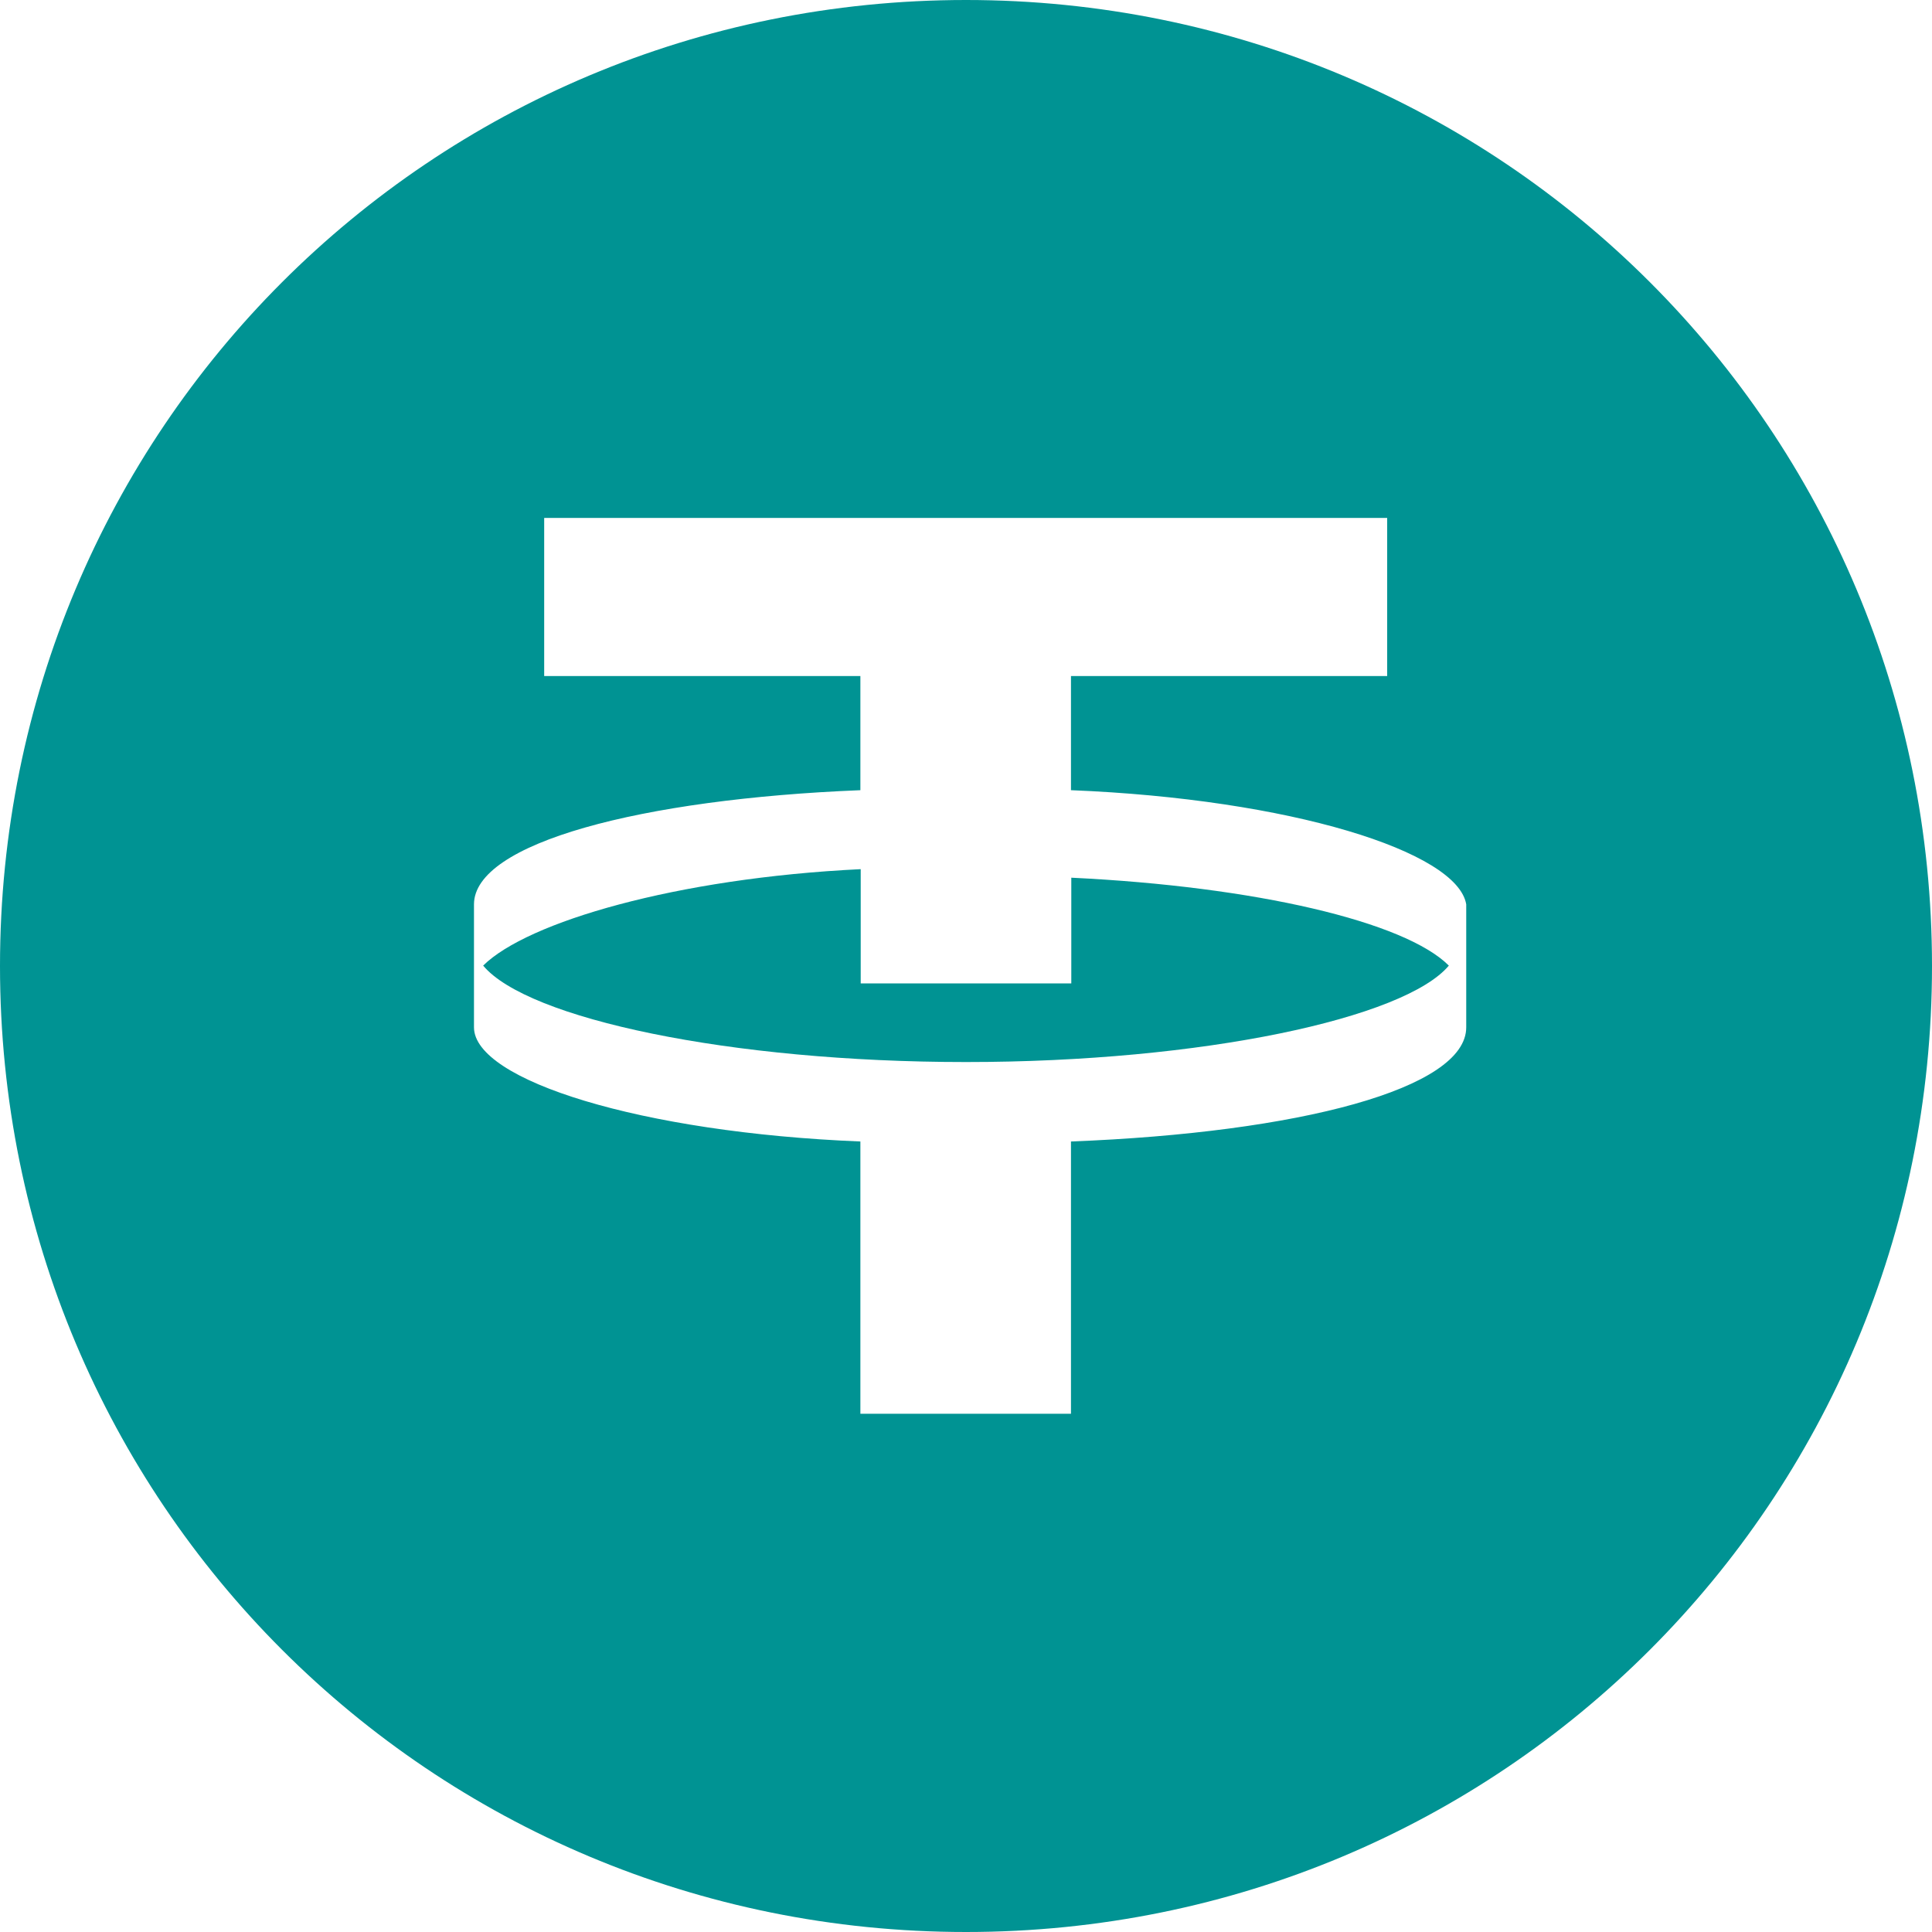
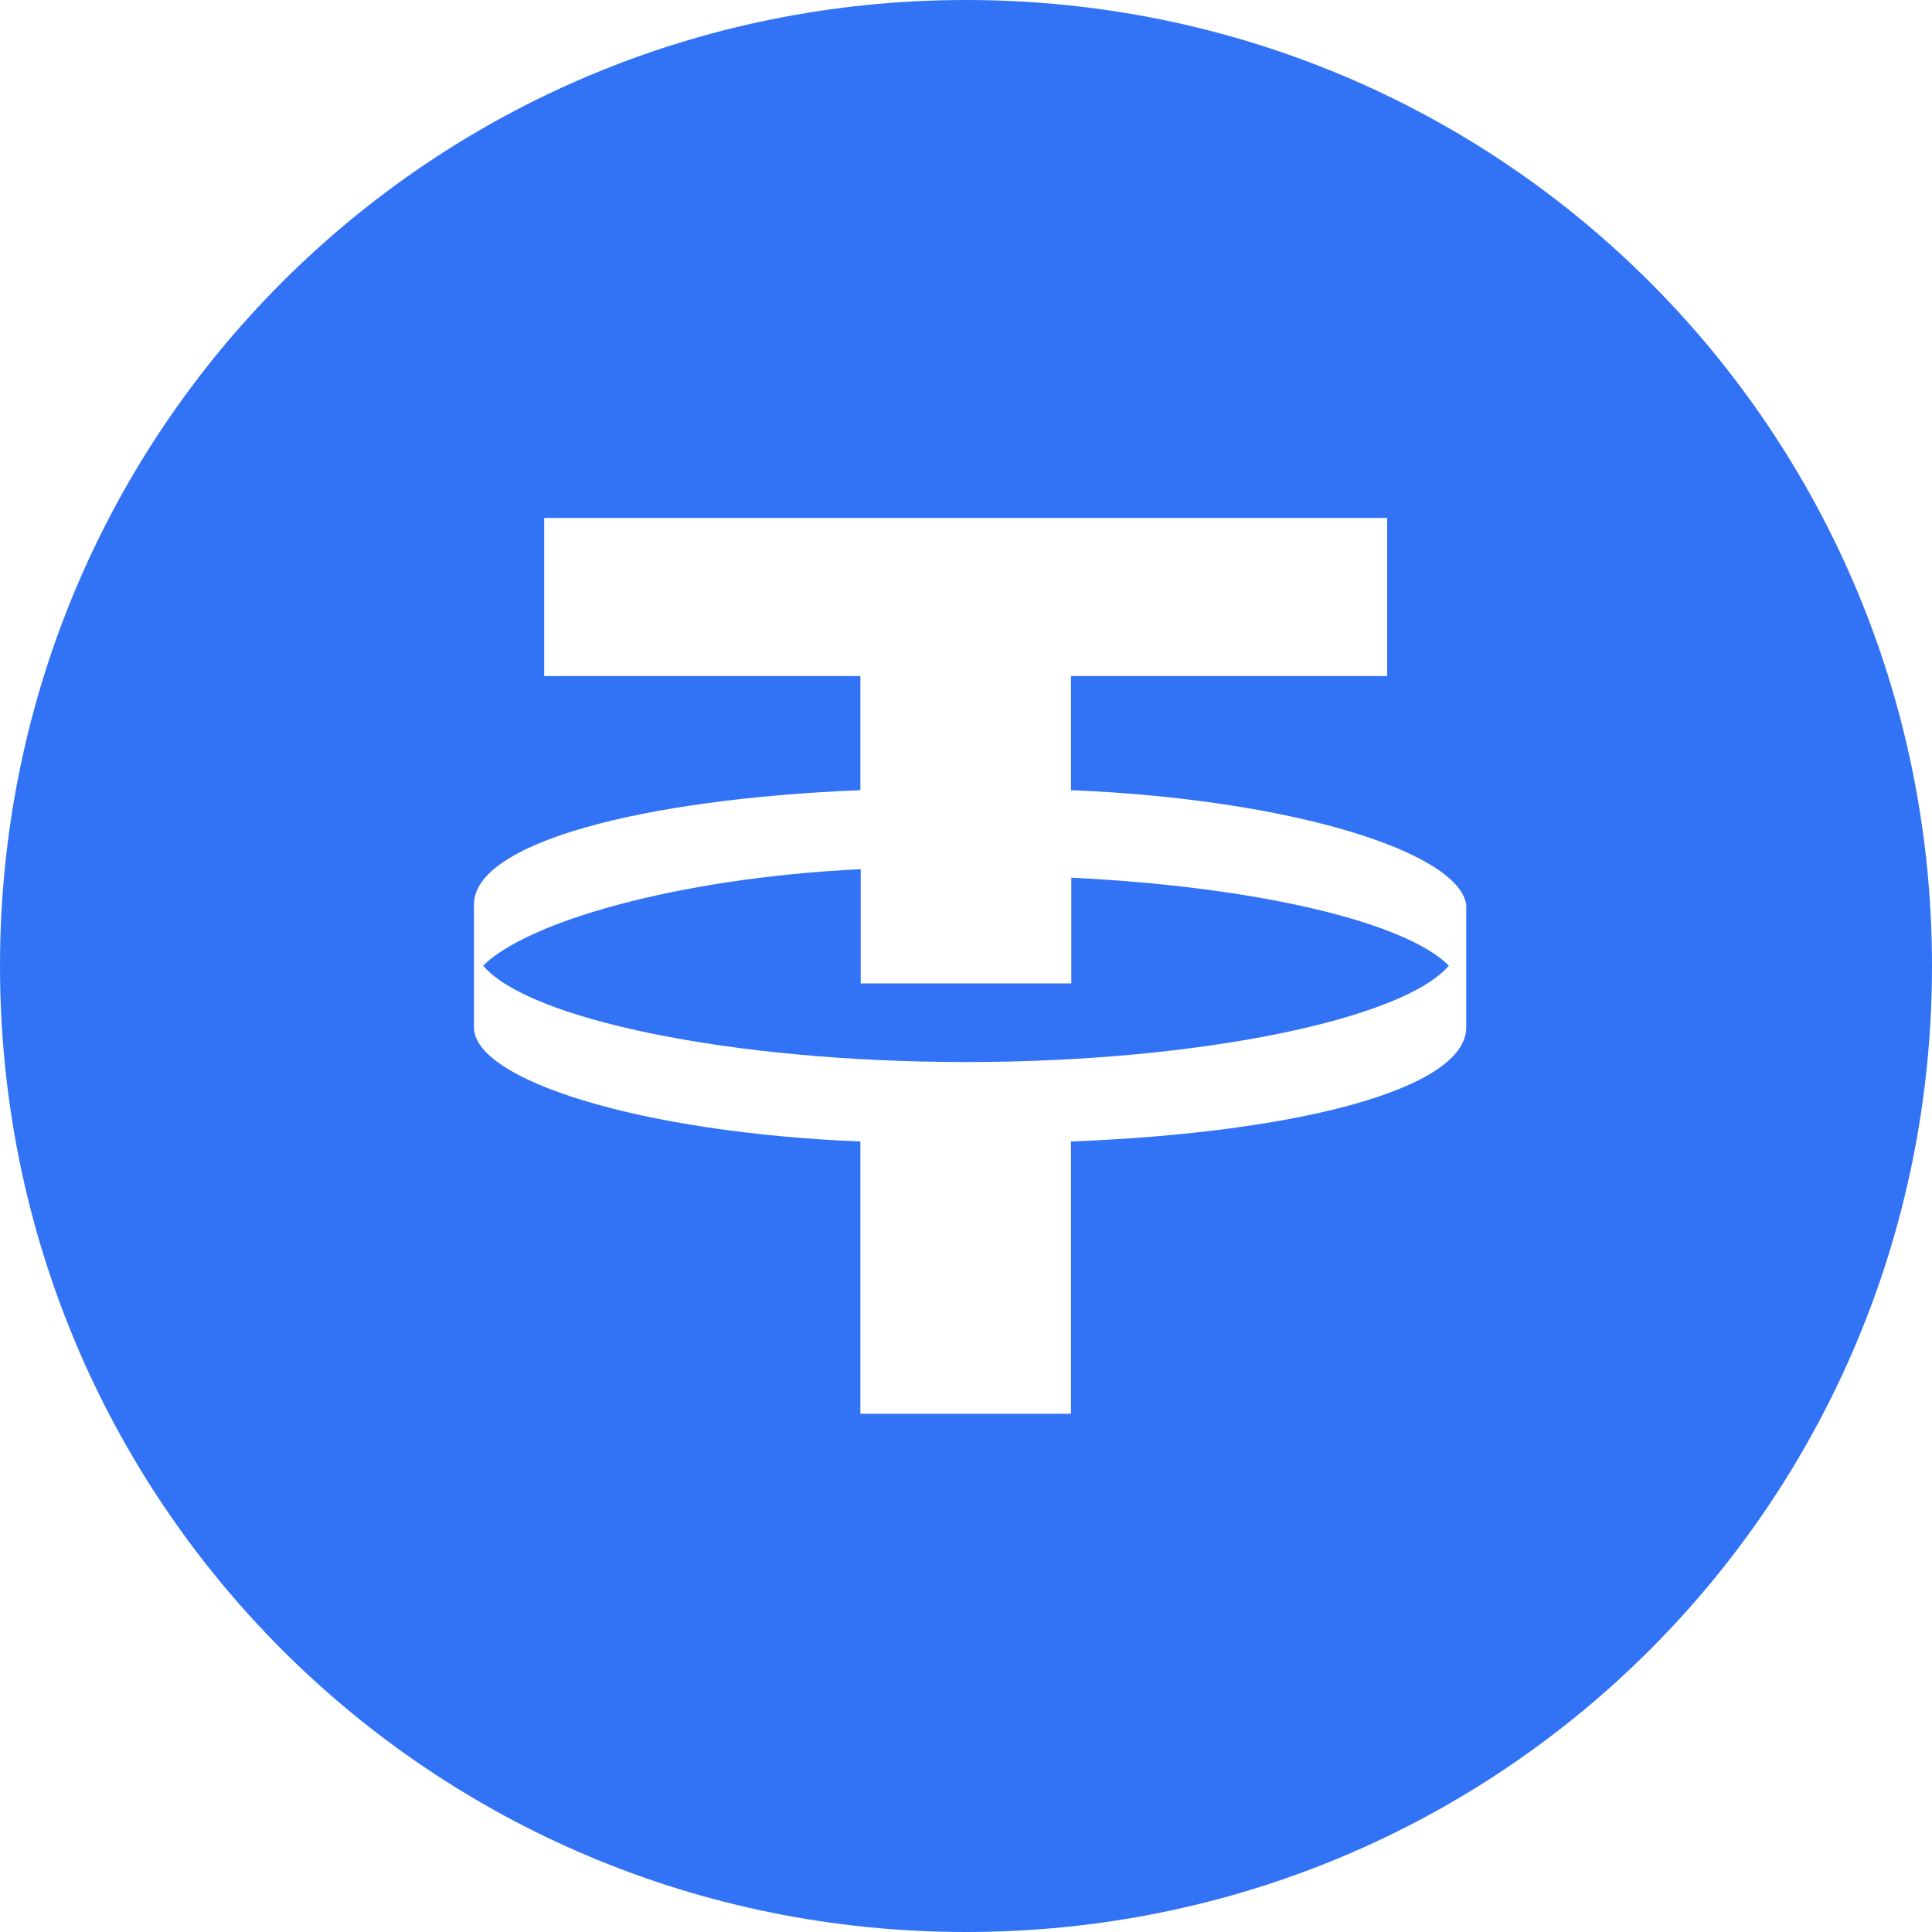
<svg xmlns="http://www.w3.org/2000/svg" preserveAspectRatio="none" overflow="visible" style="display: block;" width="24" height="24" viewBox="0 0 24 24" fill="none">
  <g id="Group">
-     <path id="Vector" d="M13.308 12.216H10.692V10.797C8.402 10.908 6.548 11.454 6.002 11.995C6.548 12.652 9.058 13.193 12 13.193C14.941 13.193 17.452 12.647 17.998 11.995C17.452 11.449 15.598 11.013 13.308 10.903V12.211V12.216Z" fill="#009393" />
-     <path id="Vector_2" d="M12 0C5.346 0 0 5.346 0 12C0 18.654 5.346 24 12 24C18.654 24 24 18.654 24 12C24 5.346 18.654 0 12 0ZM18.214 12.762C18.214 13.524 16.14 14.07 13.304 14.18V17.562H10.688V14.18C7.962 14.07 5.888 13.418 5.888 12.762V11.234C5.888 10.472 7.962 9.926 10.688 9.816V8.398H6.76V6.434H17.232V8.398H13.304V9.816C16.03 9.926 18.104 10.578 18.214 11.234V12.762Z" fill="#009393" />
+     <path id="Vector" d="M13.308 12.216H10.692V10.797C8.402 10.908 6.548 11.454 6.002 11.995C6.548 12.652 9.058 13.193 12 13.193C14.941 13.193 17.452 12.647 17.998 11.995C17.452 11.449 15.598 11.013 13.308 10.903V12.211V12.216Z" fill="#3273F6" />
+     <path id="Vector_2" d="M12 0C5.346 0 0 5.346 0 12C0 18.654 5.346 24 12 24C18.654 24 24 18.654 24 12C24 5.346 18.654 0 12 0ZM18.214 12.762C18.214 13.524 16.14 14.07 13.304 14.18V17.562H10.688V14.18C7.962 14.07 5.888 13.418 5.888 12.762V11.234C5.888 10.472 7.962 9.926 10.688 9.816V8.398H6.76V6.434H17.232V8.398H13.304V9.816C16.03 9.926 18.104 10.578 18.214 11.234V12.762Z" fill="#3273F6" />
  </g>
</svg>
